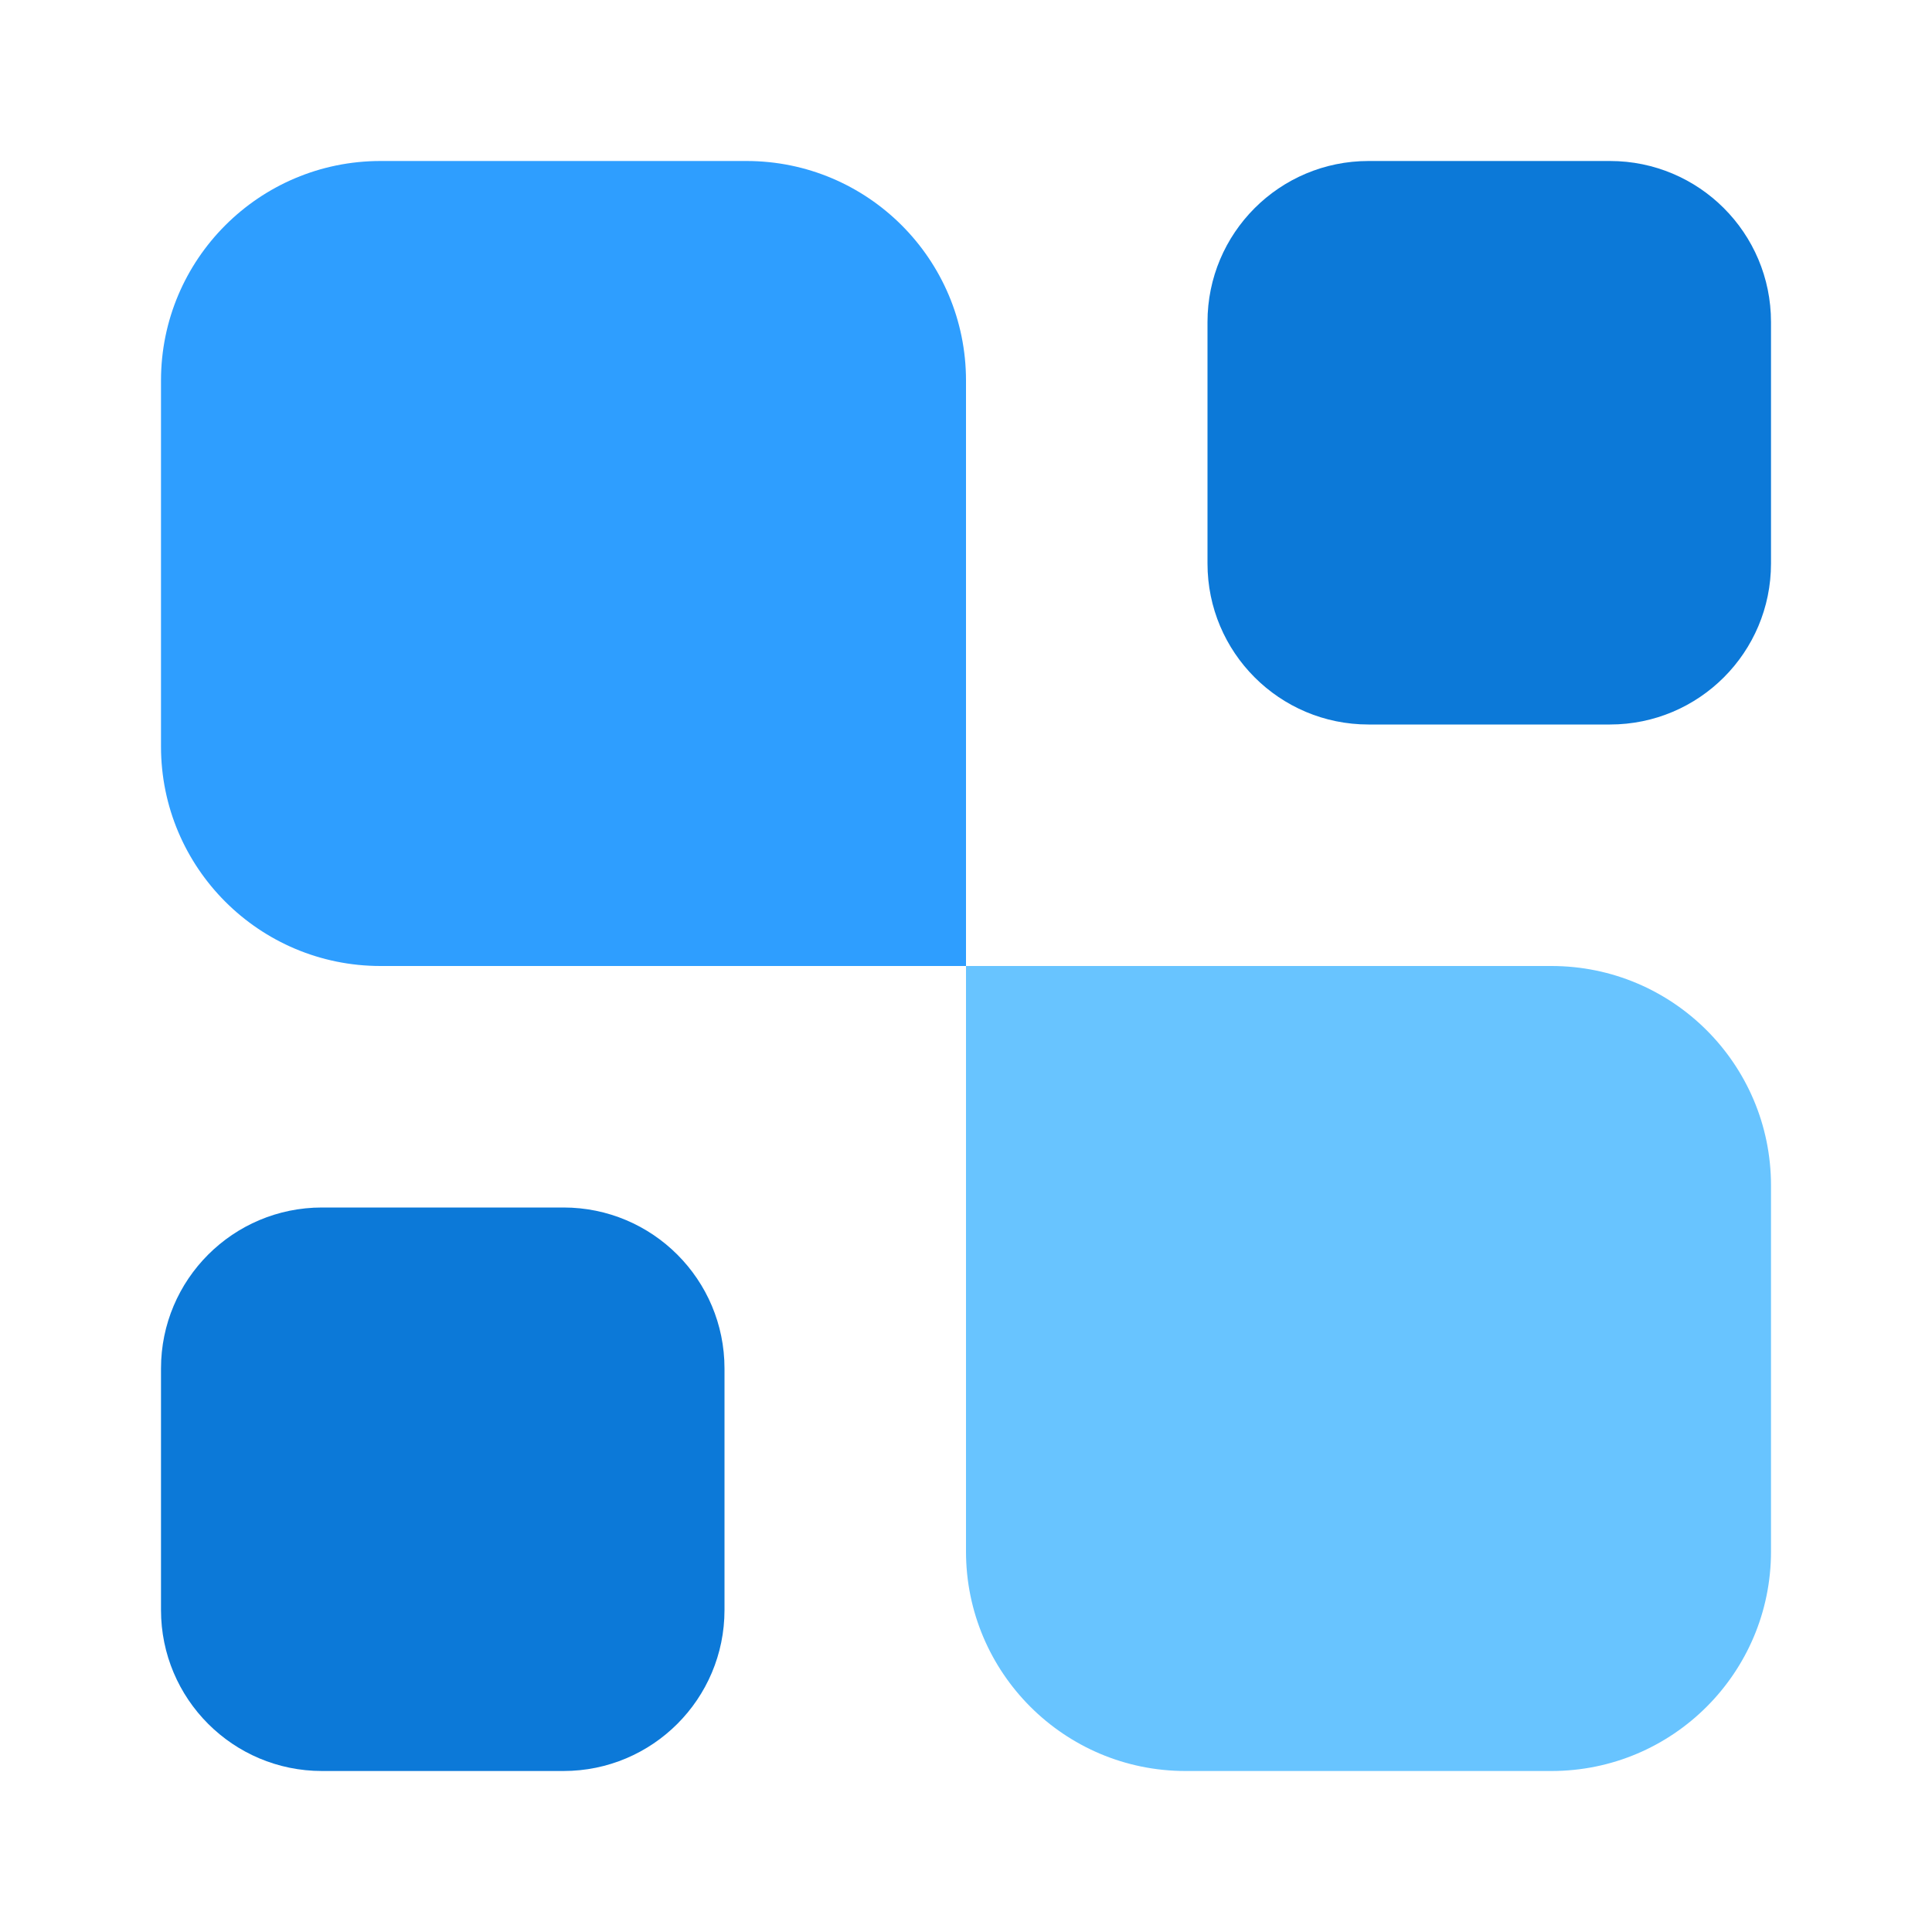
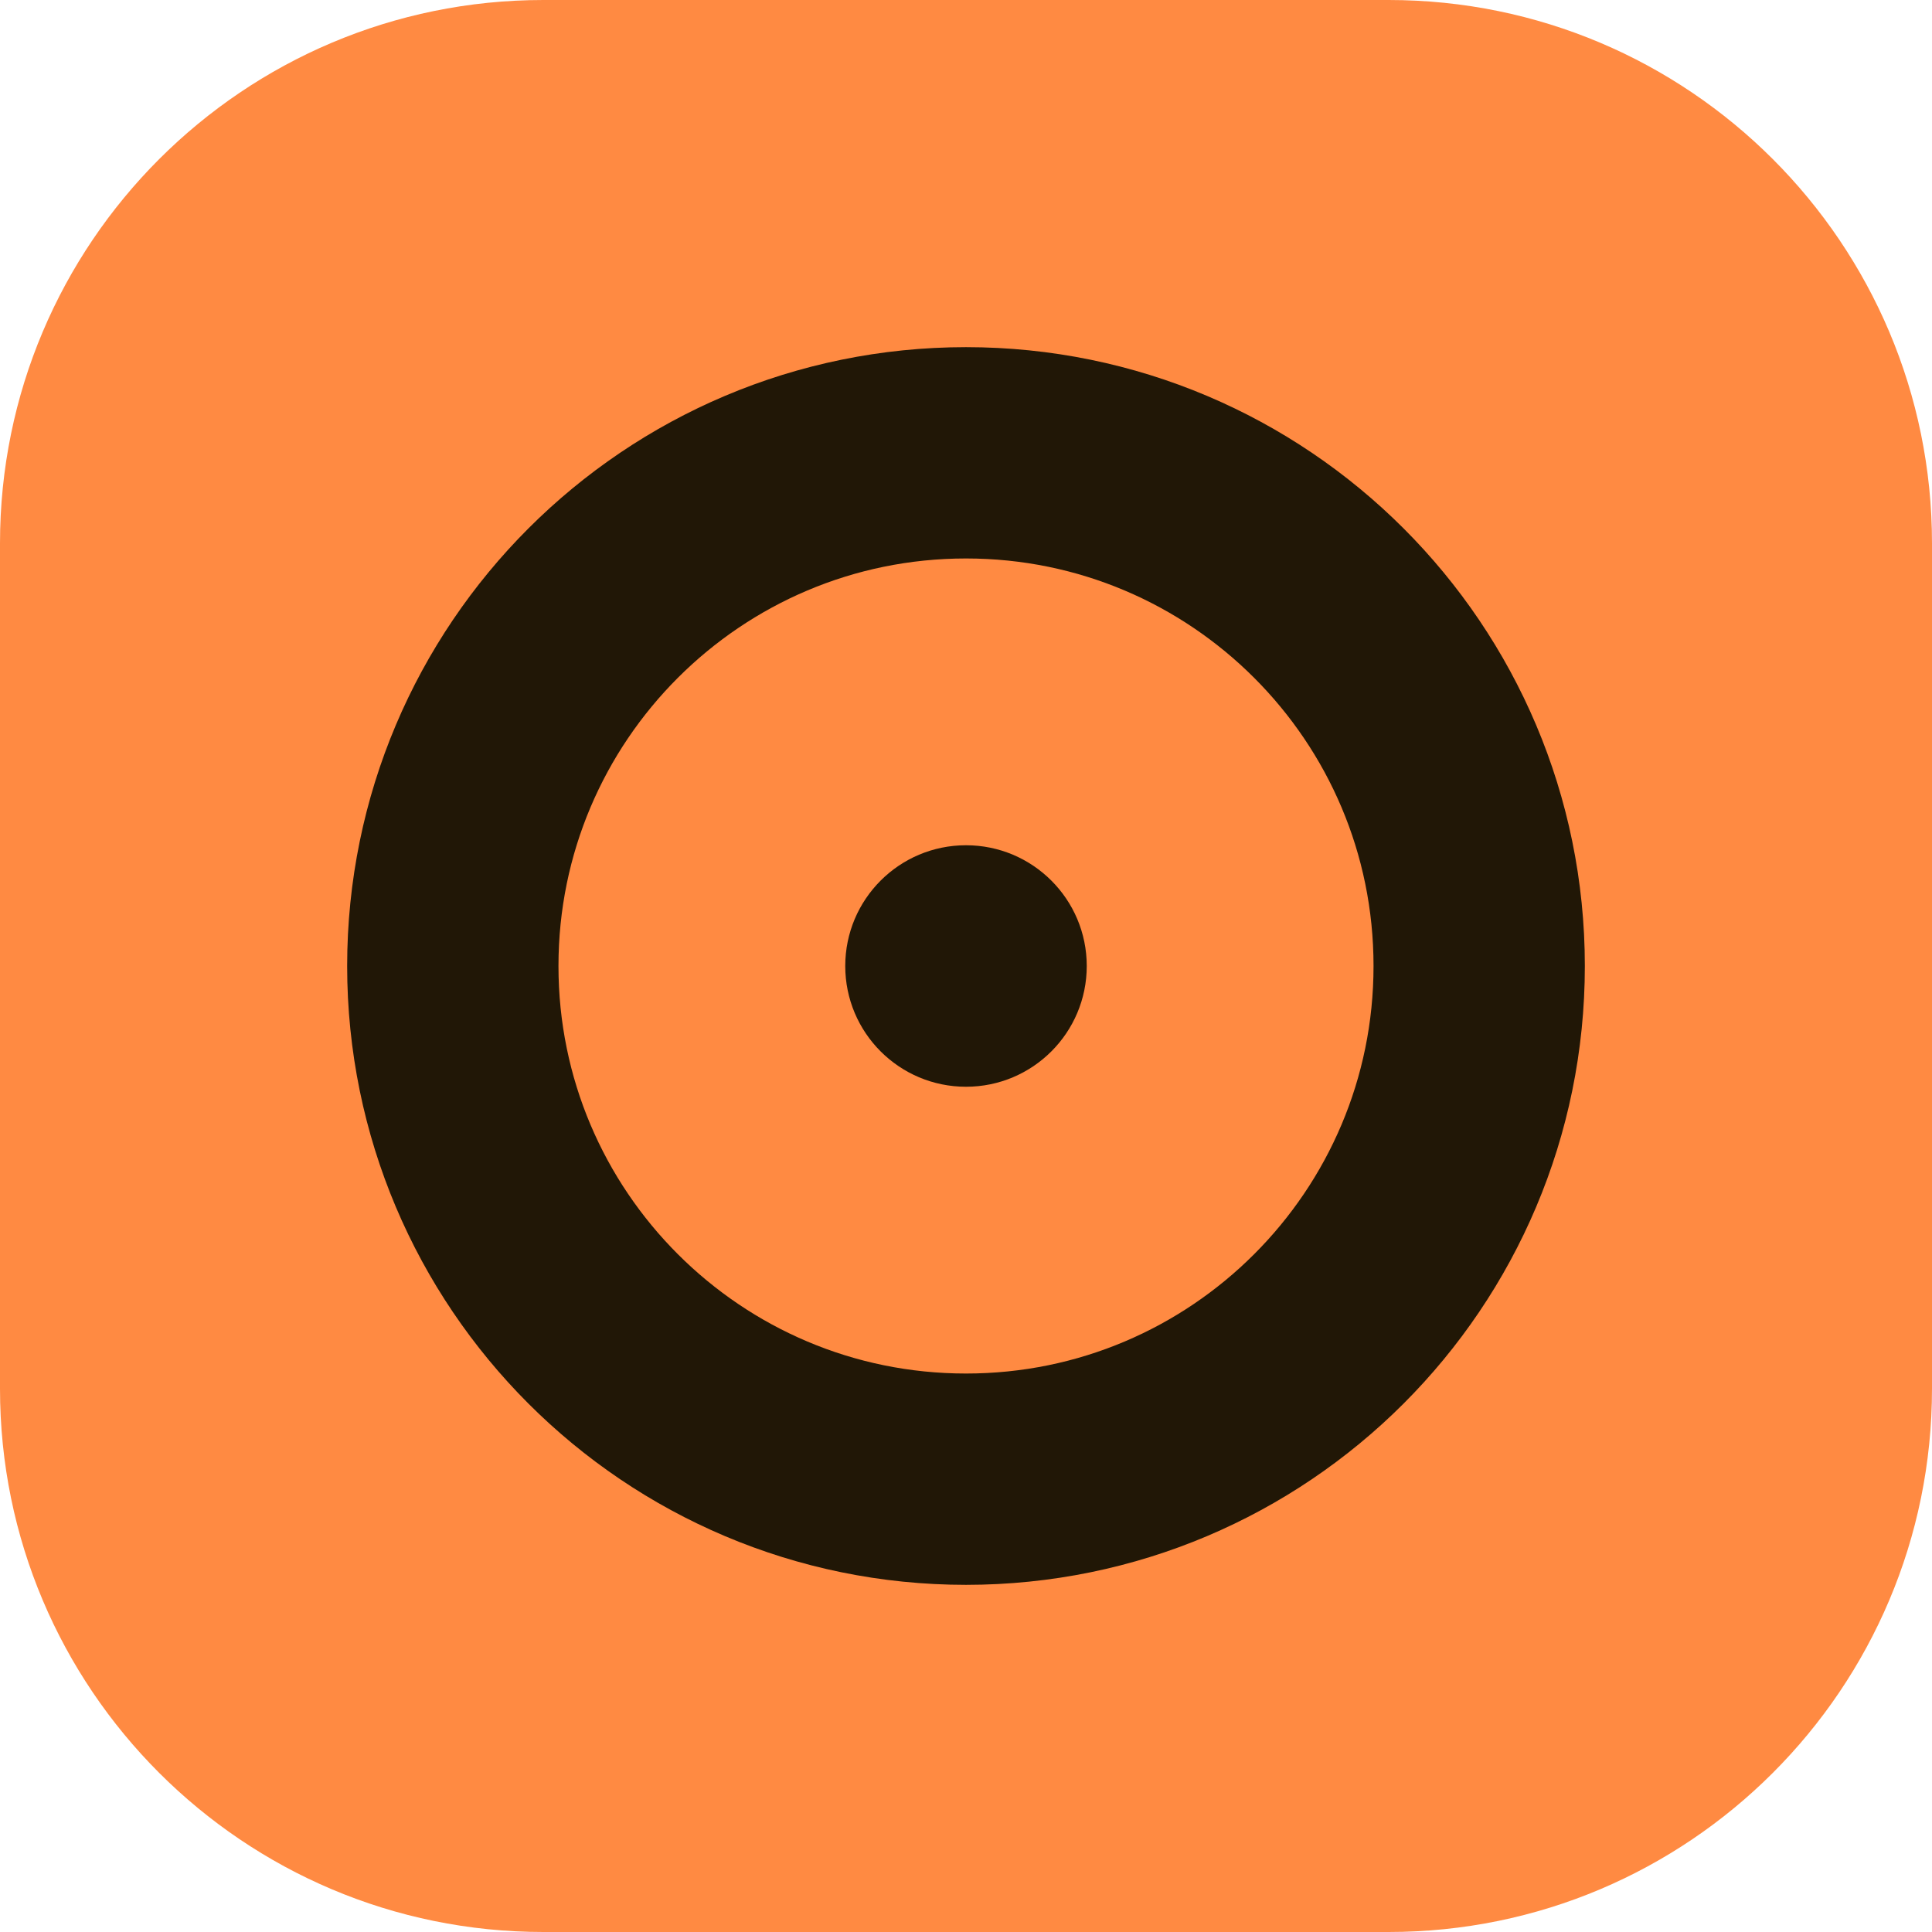
- <svg xmlns="http://www.w3.org/2000/svg" width="24" height="24" viewBox="0 0 24 24" fill="none">
-   <path d="M22 19.273C22 20.779 20.779 22 19.273 22H14.727C13.221 22 12 20.779 12 19.273V12H19.273C20.779 12 22 13.221 22 14.727V19.273Z" fill="#68C4FF" />
-   <path d="M20 2C21.105 2 22 2.895 22 4V7C22 8.105 21.105 9 20 9H17C15.895 9 15 8.105 15 7V4C15 2.895 15.895 2 17 2H20Z" fill="#0C79D8" />
-   <path d="M7 15C8.105 15 9 15.895 9 17V20C9 21.105 8.105 22 7 22H4C2.895 22 2 21.105 2 20V17C2 15.895 2.895 15 4 15H7Z" fill="#0C79D8" />
-   <path d="M12 12H4.727C3.221 12 2 10.779 2 9.273V4.727C2 3.221 3.221 2 4.727 2H9.273C10.779 2 12 3.221 12 4.727V12Z" fill="#2E9EFF" />
+ <svg xmlns="http://www.w3.org/2000/svg" viewBox="0 0 64 64">
+   <rect width="64" height="64" rx="18" fill="#ff8a42" />
+   <circle cx="32" cy="32" r="17" fill="none" stroke="#211706" stroke-width="7" />
+   <circle cx="32" cy="32" r="4" fill="#211706" />
</svg>
